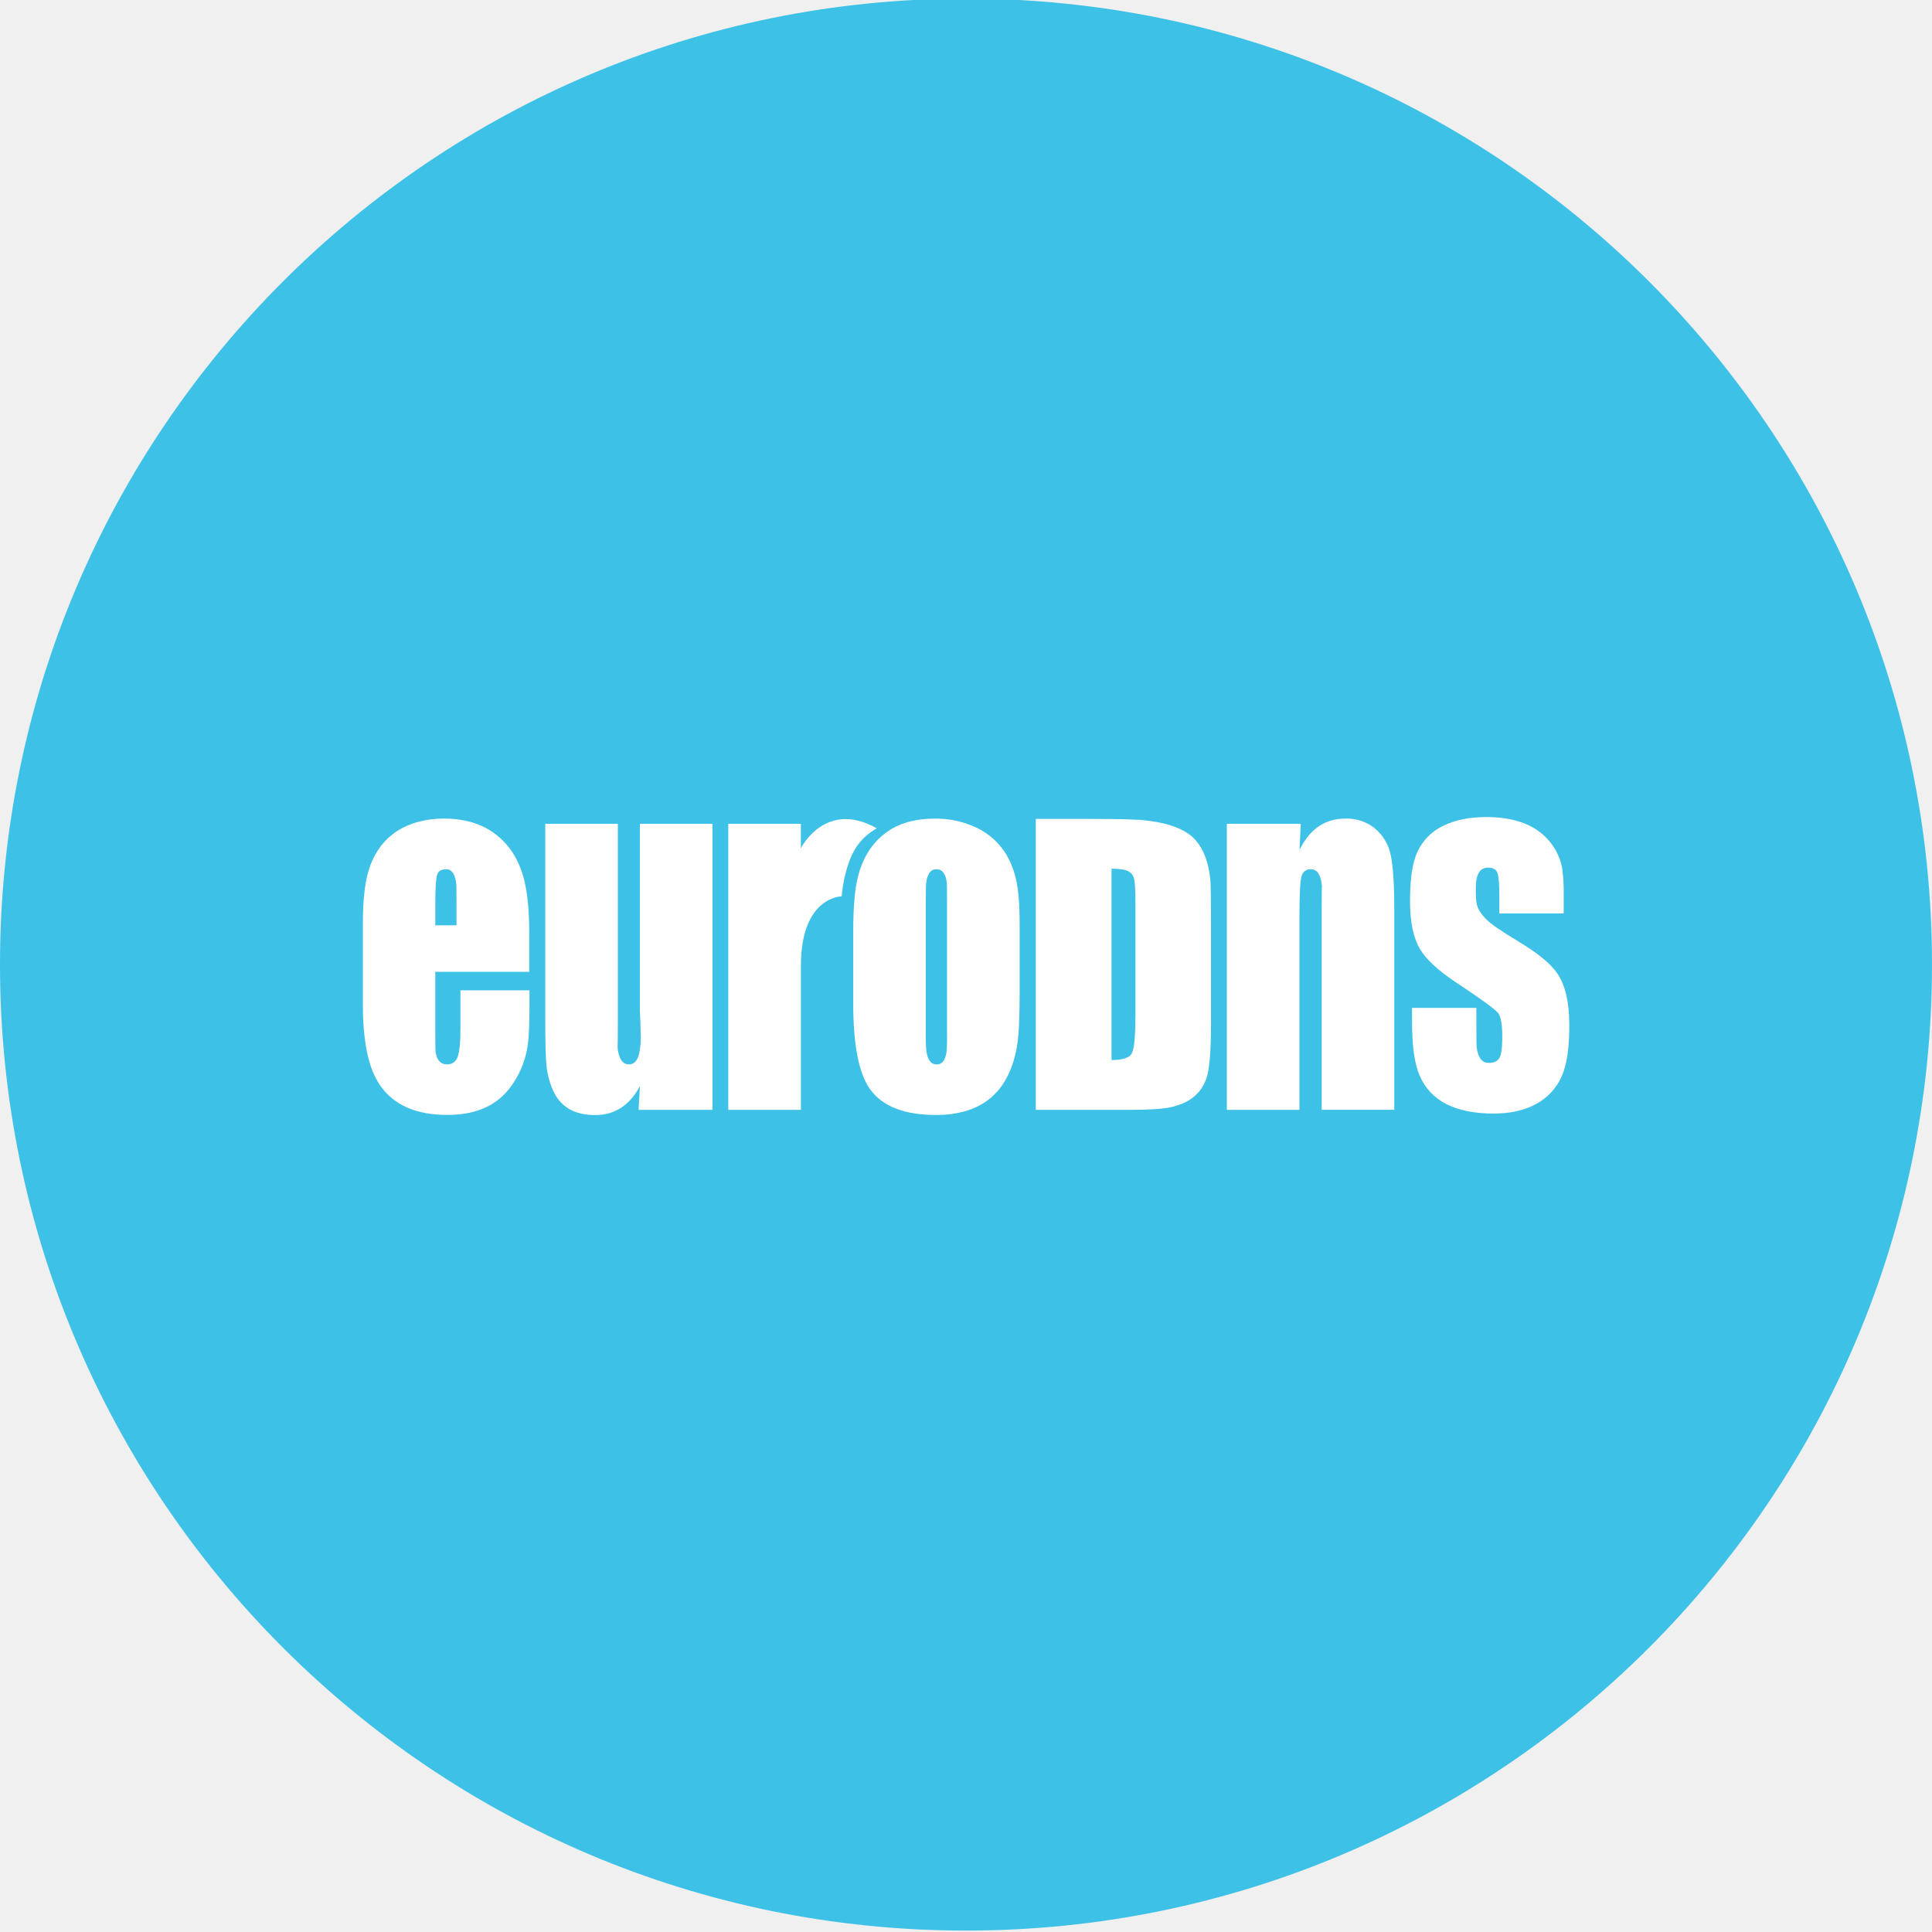
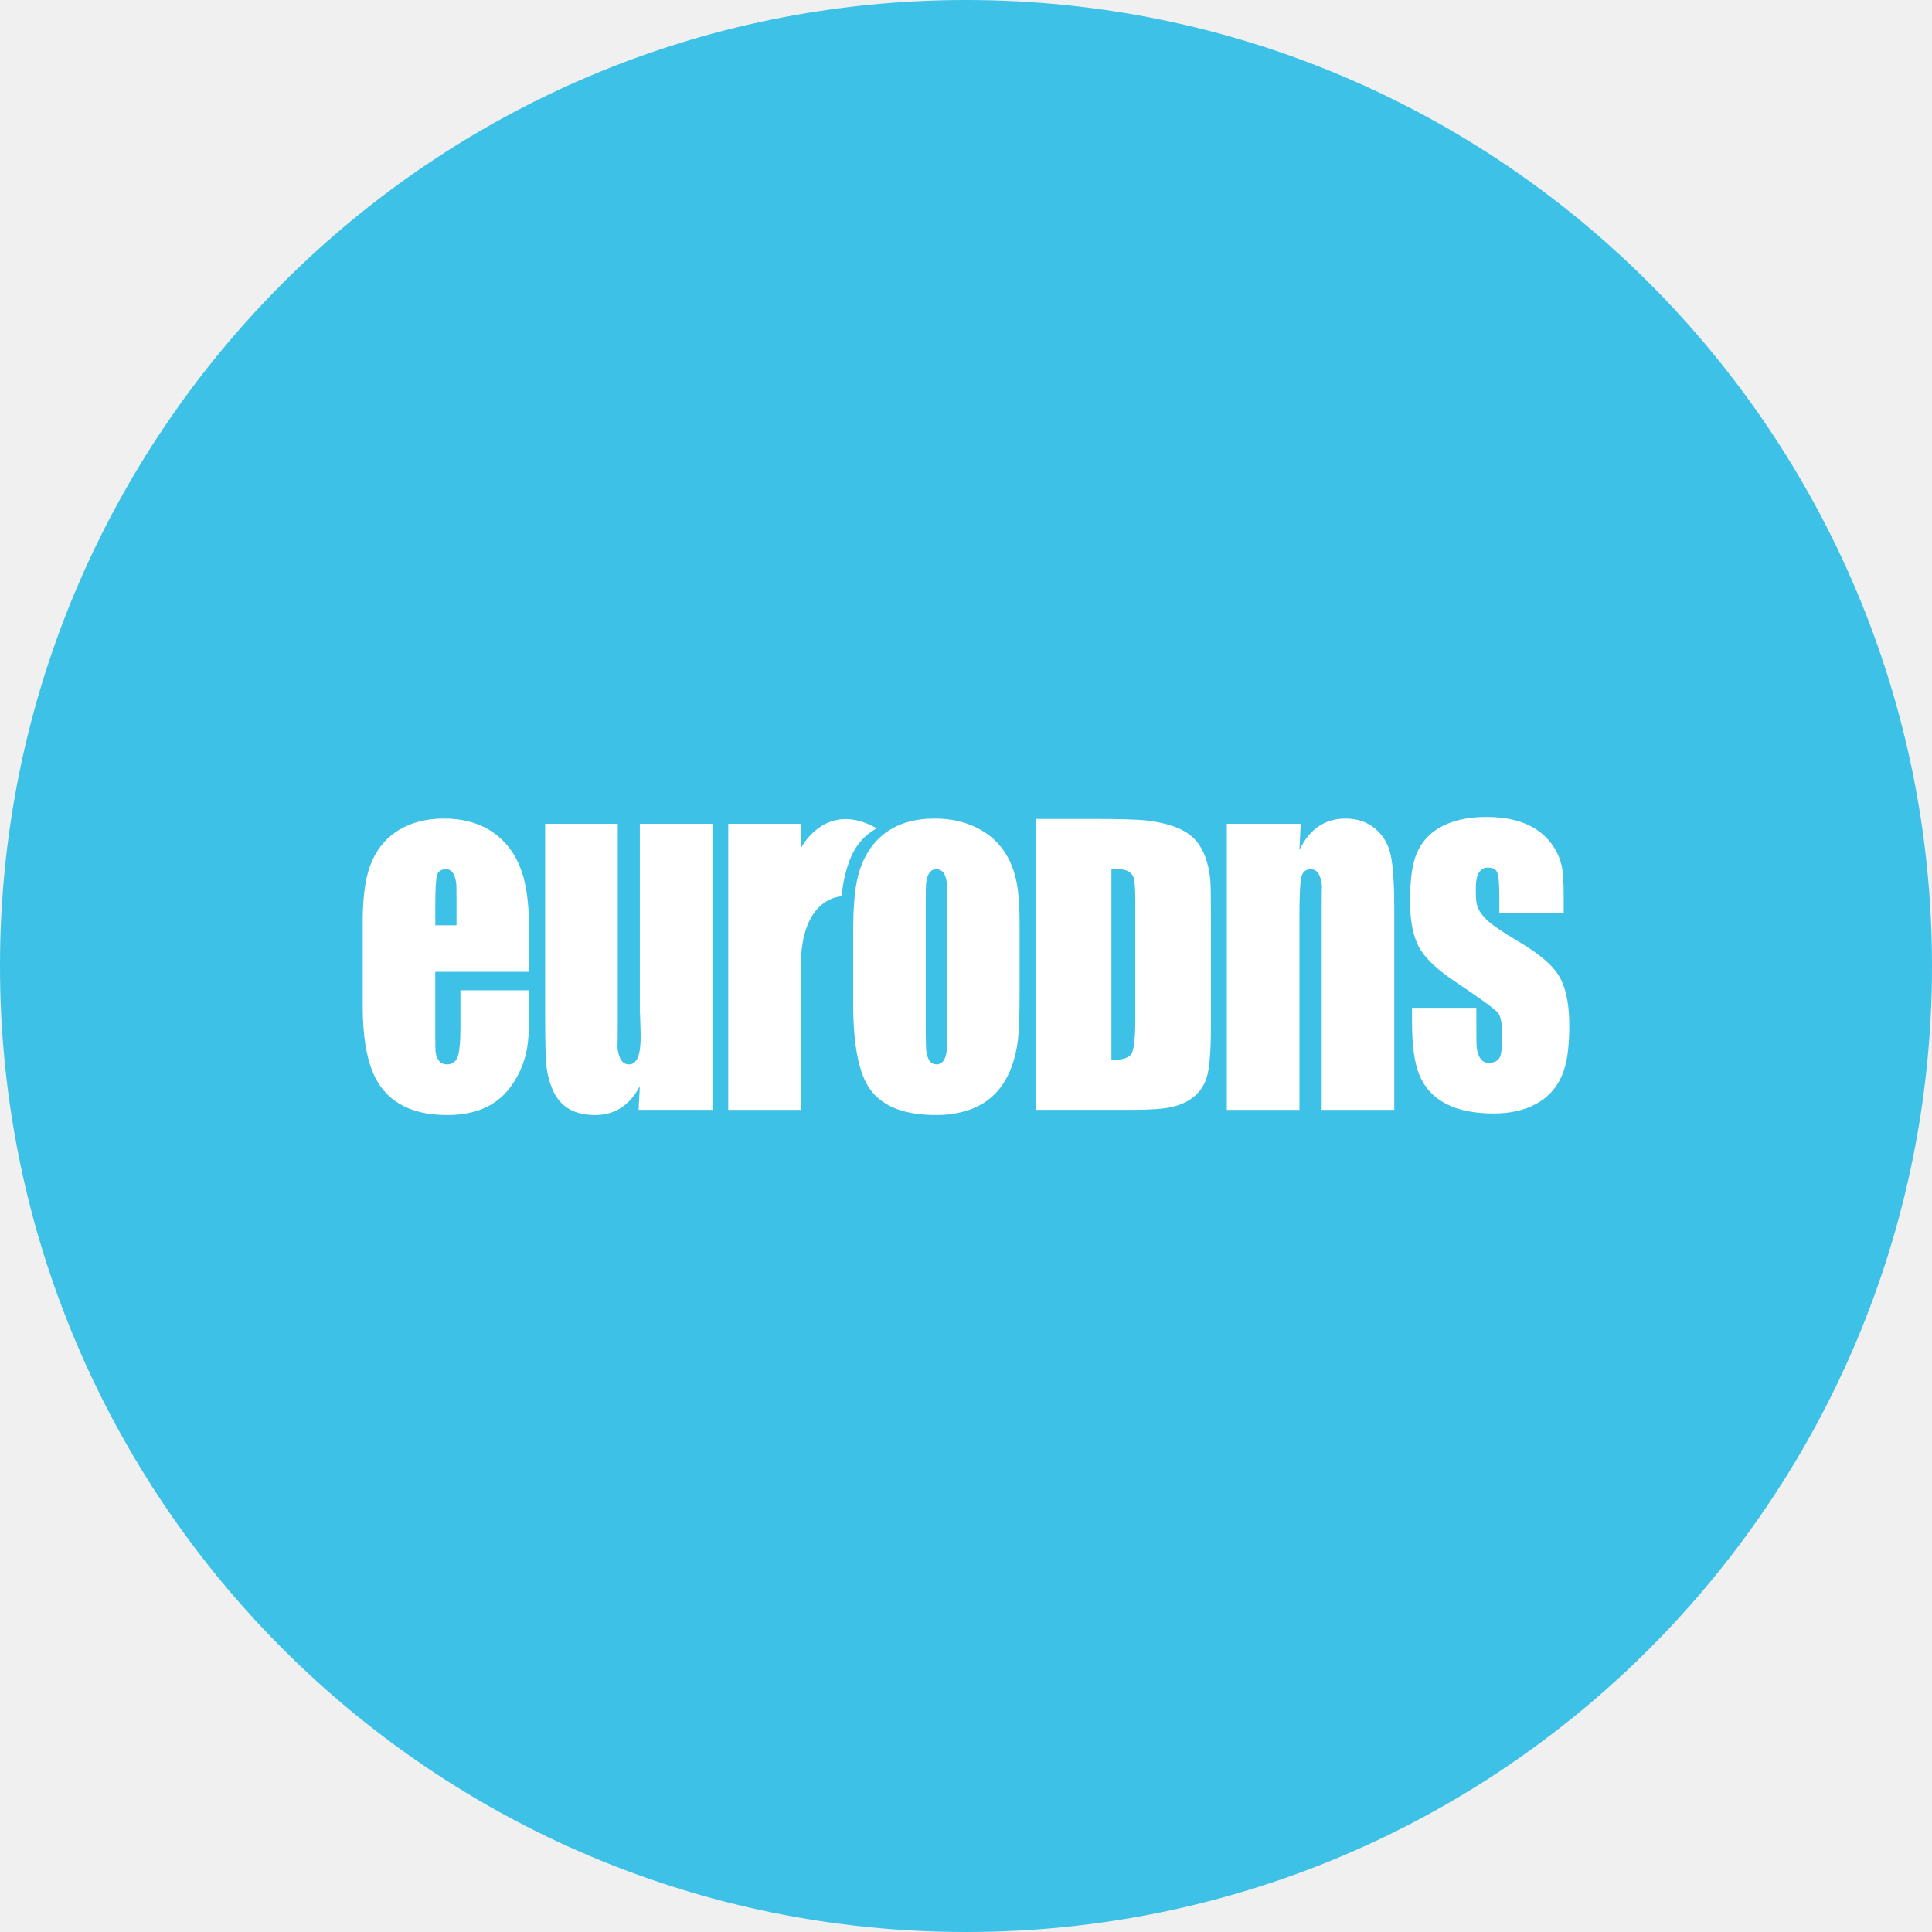
<svg xmlns="http://www.w3.org/2000/svg" viewBox="0 0 1024 1024">
-   <circle cx="512" cy="511.25" r="512" style="fill:#3ec1e6" />
-   <path d="M242 490.43h-11.28v-11.15q0-12.46.95-15.57t4.95-3q4.29.1 5.24 7.82.09.95.1 10.76v11.14zm19.52-49.14q-10.76-7.52-26.67-7.43-13.56.14-23.65 6.14c-.6.36-1.14.75-1.7 1.14l-.08.05c-.54.37-1 .79-1.56 1.19-5.86 4.58-10.05 10.91-12.52 19.11q-3 10.1-3 27.33v44.29a129.79 129.79 0 0 0 1.55 21.2q2.22 13.29 7.6 21 11 15.81 36.09 15.61 22.29-.1 33.14-14.94a48.36 48.36 0 0 0 8.47-19q1.44-7.05 1.43-20.86V524.9h-36.57v20q0 11.33-1.52 15.33a5.59 5.59 0 0 1-5.82 3.9q-4.75-.1-5.81-6.38-.19-1.24-.19-9.91v-32.75h49.81V495q0-18.85-2.95-29.62-4.3-15.8-16.1-24.09zm77.67 97.33q0-6.85.38 8.86a42.59 42.59 0 0 1-.86 11.24c-1 3.69-2.83 5.49-5.43 5.43-3.44-.06-5.44-3.22-6-9.38.12.3.19-4.69.19-15V436.62H289V538.9q0 20.29.67 26.1a43.07 43.07 0 0 0 3.42 12.86Q299 591.19 315.82 591q15.34-.19 23.33-15.33l-.67 12.57h39.15V436.62h-38.48v102zm122.14-97.42c.48-.35 1-.67 1.48-1l.72-.48c.33-.21.69-.39 1-.59l.09-.16c-27.26-15.32-40.16 10.66-40.16 10.66v-13H386v151.61h38.48v-76.16c0-37 21.62-37 21.62-37a75.82 75.82 0 0 1 1.75-11c2.54-10.22 6-17.4 13.46-22.86zm267.48-2.09a23.79 23.79 0 0 0-15.86-5.24q-16.18.09-24.19 16.67l.67-13.9h-39.18v151.6h38.48V485.76q0-17.22 1.09-21.18a4.74 4.74 0 0 1 5.1-3.86q5 .1 5.78 9.3-.19-1-.18 13.18v105H739V482q0-19.71-1.81-28.37a24.41 24.41 0 0 0-8.43-14.48zm75.74 59.71q-12.76-7.53-16.76-11.53t-5-7.72c-.44-1.65-.64-4.79-.57-9.43q.09-10.28 6.47-10.28c2.73 0 4.38 1 5 2.86q1 2.47 1 13.24v8.19h34.1v-8.76a98.8 98.8 0 0 0-.77-15 30.83 30.83 0 0 0-6-13.52q-10.76-14-34.85-13.81-13.05.1-22.29 4.66a28.49 28.49 0 0 0-14.86 17q-2.66 7.91-2.67 23.13 0 16.2 5.24 25.14 4.94 8.29 19.14 17.72Q791.84 534 794.09 537t2.14 13.48q-.1 8.29-1.62 10.48-1.72 2.48-5.72 2.39c-3.37-.06-5.43-2.7-6.19-7.91q-.19-1.42-.19-11.62v-9.62h-34.1v7.34q0 19.05 3.91 28.28 8.57 20.39 39.43 20.39 13.23 0 22.56-5.15a30.69 30.69 0 0 0 14.77-18.28q2.76-8.57 2.67-24.1-.1-17.25-6.1-26.39-5.34-8.1-21.14-17.42zm-202.79 40.65q0 15.72-2 19.05t-10.62 3.33V460.43q6.48 0 9 1.43a6.06 6.06 0 0 1 3 4.19q.67 3 .67 13.52v59.91zm32-94.1q-7.24-8.28-26-10.47-7-.86-28.76-.85h-30v154.19h50.56q15.05 0 21.53-1.52 15.14-3.52 18.76-16.57 2-7.24 2-27.71v-54q0-18.66-.37-22.47-1.43-13.33-7.71-20.58zm-131.82 103a86.55 86.55 0 0 1-.29 9.53q-1.05 6.38-5.33 6.29t-5.34-7a97 97 0 0 1-.29-10.19v-68.57q0-9.32.2-10.48.95-7.33 5.53-7.24t5.42 7.24c.06.32.1 3.82.1 10.48v69.91zm15.32-109.81a49.26 49.26 0 0 0-22.18-4.66c-8.79 0-16.17 1.83-22.19 5.27-.35.2-.7.38-1 .59l-.71.48c-.5.32-1 .63-1.48 1q-11.15 8.2-15 23.53a74.74 74.74 0 0 0-1.76 11c0 .3 0 .63-.07.94-.42 4.76-.64 10.23-.64 16.48V532q0 33 9 45.43 10 13.71 35.43 13.52a52.93 52.93 0 0 0 10.67-1q15.81-3 24-15 6.3-9.24 8.1-23.15.94-7.15 1-24.76v-37.18q0-15.62-1.91-23.81-4.48-19.43-21.24-27.53z" style="fill:#fff" />
+   <circle cx="512" cy="512" r="512" style="fill:#3ec1e6" />
+   <path d="M241.96 490.43h-11.24v-11.14c0-8.31.32-13.5.95-15.57.64-2.06 2.29-3.07 4.95-3 2.86.07 4.61 2.67 5.24 7.82.06.63.1 4.22.1 10.76v11.14Zm19.52-49.14c-7.17-5.01-16.07-7.49-26.67-7.43-9.02.06-16.89 2.13-23.61 6.19-.6.36-1.14.75-1.7 1.14-.01.01-.03.02-.05.03-.02.02-.05.03-.08.05-.54.37-1.05.79-1.56 1.19-5.86 4.58-10.05 10.91-12.52 19.11-2.03 6.74-3.05 15.84-3.05 27.33v44.29c0 7.97.52 15.04 1.55 21.2 1.48 8.86 4.01 15.86 7.6 20.99 7.36 10.54 19.39 15.74 36.09 15.61 14.86-.06 25.91-5.04 33.14-14.94 4.26-5.85 7.08-12.19 8.47-19.05.96-4.7 1.43-11.65 1.43-20.86V524.9h-36.48v20.01c0 7.56-.51 12.66-1.52 15.33-1.02 2.66-2.95 3.96-5.82 3.9-3.17-.07-5.1-2.19-5.81-6.38-.13-.83-.19-4.13-.19-9.91v-32.77h49.81v-20.09c0-12.57-.99-22.44-2.95-29.62-2.86-10.53-8.23-18.57-16.1-24.09Zm77.67 97.33c0-4.57.13-1.61.38 8.86.12 4.83-.16 8.57-.86 11.24-1.02 3.69-2.83 5.49-5.43 5.43-3.44-.06-5.44-3.22-6-9.38.12.3.19-4.69.19-15.01V436.62h-38.48V538.9c0 13.52.22 22.23.67 26.1.51 4.57 1.64 8.86 3.42 12.86 3.93 8.89 11.53 13.27 22.76 13.14 10.22-.12 18-5.23 23.33-15.33l-.67 12.57h39.15V436.62h-38.48v101.99Zm122.14-97.42c.48-.35.98-.67 1.48-.99.24-.16.47-.32.72-.48.33-.21.69-.39 1.04-.59l.09-.16c-27.26-15.32-40.16 10.66-40.16 10.66v-13h-38.48v151.62h38.48V512.1c0-36.99 21.62-36.99 21.62-36.99.41-4.31.99-8 1.75-11.04 2.54-10.22 6.02-17.4 13.46-22.86Zm267.48-2.09c-4.34-3.56-9.64-5.3-15.86-5.24-10.79.06-18.85 5.62-24.19 16.67l.67-13.9h-39.14v151.62h38.48V485.78c0-11.48.36-18.54 1.09-21.18.73-2.64 2.43-3.93 5.1-3.86 3.32.06 5.24 3.17 5.78 9.3-.12-.65-.18 3.74-.18 13.18v105.05h38.47V481.98c0-13.14-.59-22.6-1.81-28.37-1.26-6.1-4.07-10.92-8.43-14.48Zm75.74 59.71c-8.5-5.02-14.1-8.86-16.76-11.53-2.67-2.67-4.32-5.24-4.95-7.72-.44-1.65-.64-4.79-.57-9.43.06-6.85 2.22-10.28 6.47-10.28 2.73 0 4.38.95 4.95 2.86.7 1.65 1.04 6.06 1.04 13.24v8.19h34.1v-8.76c0-7.17-.26-12.19-.77-15.05-.88-4.95-2.88-9.46-5.99-13.52-7.18-9.33-18.8-13.93-34.85-13.81-8.7.07-16.13 1.61-22.29 4.66-7.3 3.62-12.25 9.28-14.86 16.96-1.77 5.27-2.67 12.98-2.67 23.13 0 10.8 1.75 19.18 5.24 25.14 3.3 5.53 9.68 11.43 19.14 17.72 13.39 8.95 20.85 14.4 22.34 16.34 1.5 1.94 2.21 6.43 2.14 13.48-.07 5.53-.6 9.02-1.62 10.48-1.15 1.66-3.05 2.45-5.72 2.39-3.37-.06-5.43-2.7-6.19-7.91-.13-.95-.19-4.82-.19-11.62v-9.62h-34.1v7.34c0 12.7 1.31 22.12 3.91 28.28 5.71 13.59 18.85 20.39 39.43 20.39 8.82 0 16.35-1.72 22.56-5.15 7.24-4 12.16-10.09 14.77-18.28 1.84-5.71 2.73-13.75 2.67-24.1-.06-11.5-2.1-20.29-6.1-26.39-3.56-5.4-10.6-11.2-21.14-17.42Zm-202.76 40.66c0 10.48-.68 16.83-2.05 19.05-1.37 2.22-4.91 3.33-10.62 3.33V460.43c4.32 0 7.3.48 8.95 1.43 1.65.96 2.67 2.35 3.05 4.19.45 2.03.67 6.54.67 13.52v59.91Zm32-94.1c-4.83-5.52-13.5-9.01-26-10.47-4.7-.57-14.29-.85-28.76-.85h-30v154.19h50.56c10.04 0 17.21-.51 21.53-1.52 10.09-2.35 16.34-7.88 18.76-16.57 1.33-4.82 1.99-14.06 1.99-27.71v-54.01c0-12.44-.12-19.92-.37-22.47-.95-8.88-3.52-15.75-7.71-20.58ZM501.93 548.33c0 5.22-.1 8.38-.29 9.53-.7 4.25-2.48 6.35-5.33 6.29-2.93-.07-4.71-2.41-5.34-7.05-.19-1.14-.29-4.54-.29-10.19v-68.49c0-6.22.07-9.71.2-10.48.63-4.89 2.48-7.3 5.53-7.24 3.05.07 4.86 2.48 5.42 7.24.06.32.1 3.82.1 10.48v69.91Zm15.32-109.81c-6.54-3.17-13.94-4.73-22.18-4.66-8.79.05-16.17 1.83-22.19 5.27-.35.2-.7.38-1.05.59-.24.16-.47.32-.71.48-.5.32-1 .63-1.48.99-7.43 5.47-12.42 13.31-14.96 23.53-.77 3.03-1.35 6.73-1.76 11.03-.03.3-.05.63-.07.94-.42 4.78-.64 10.24-.64 16.49v38.86c0 21.97 3.01 37.12 9.05 45.43 6.67 9.14 18.48 13.65 35.43 13.52 3.68 0 7.24-.34 10.67-1.05 10.54-2.03 18.53-7.04 23.99-15.04 4.2-6.16 6.89-13.87 8.1-23.15.63-4.76.95-13.01.95-24.76v-37.14c0-10.41-.64-18.35-1.91-23.81-2.98-12.95-10.06-22.13-21.24-27.53Z" style="fill:#fff" />
</svg>
